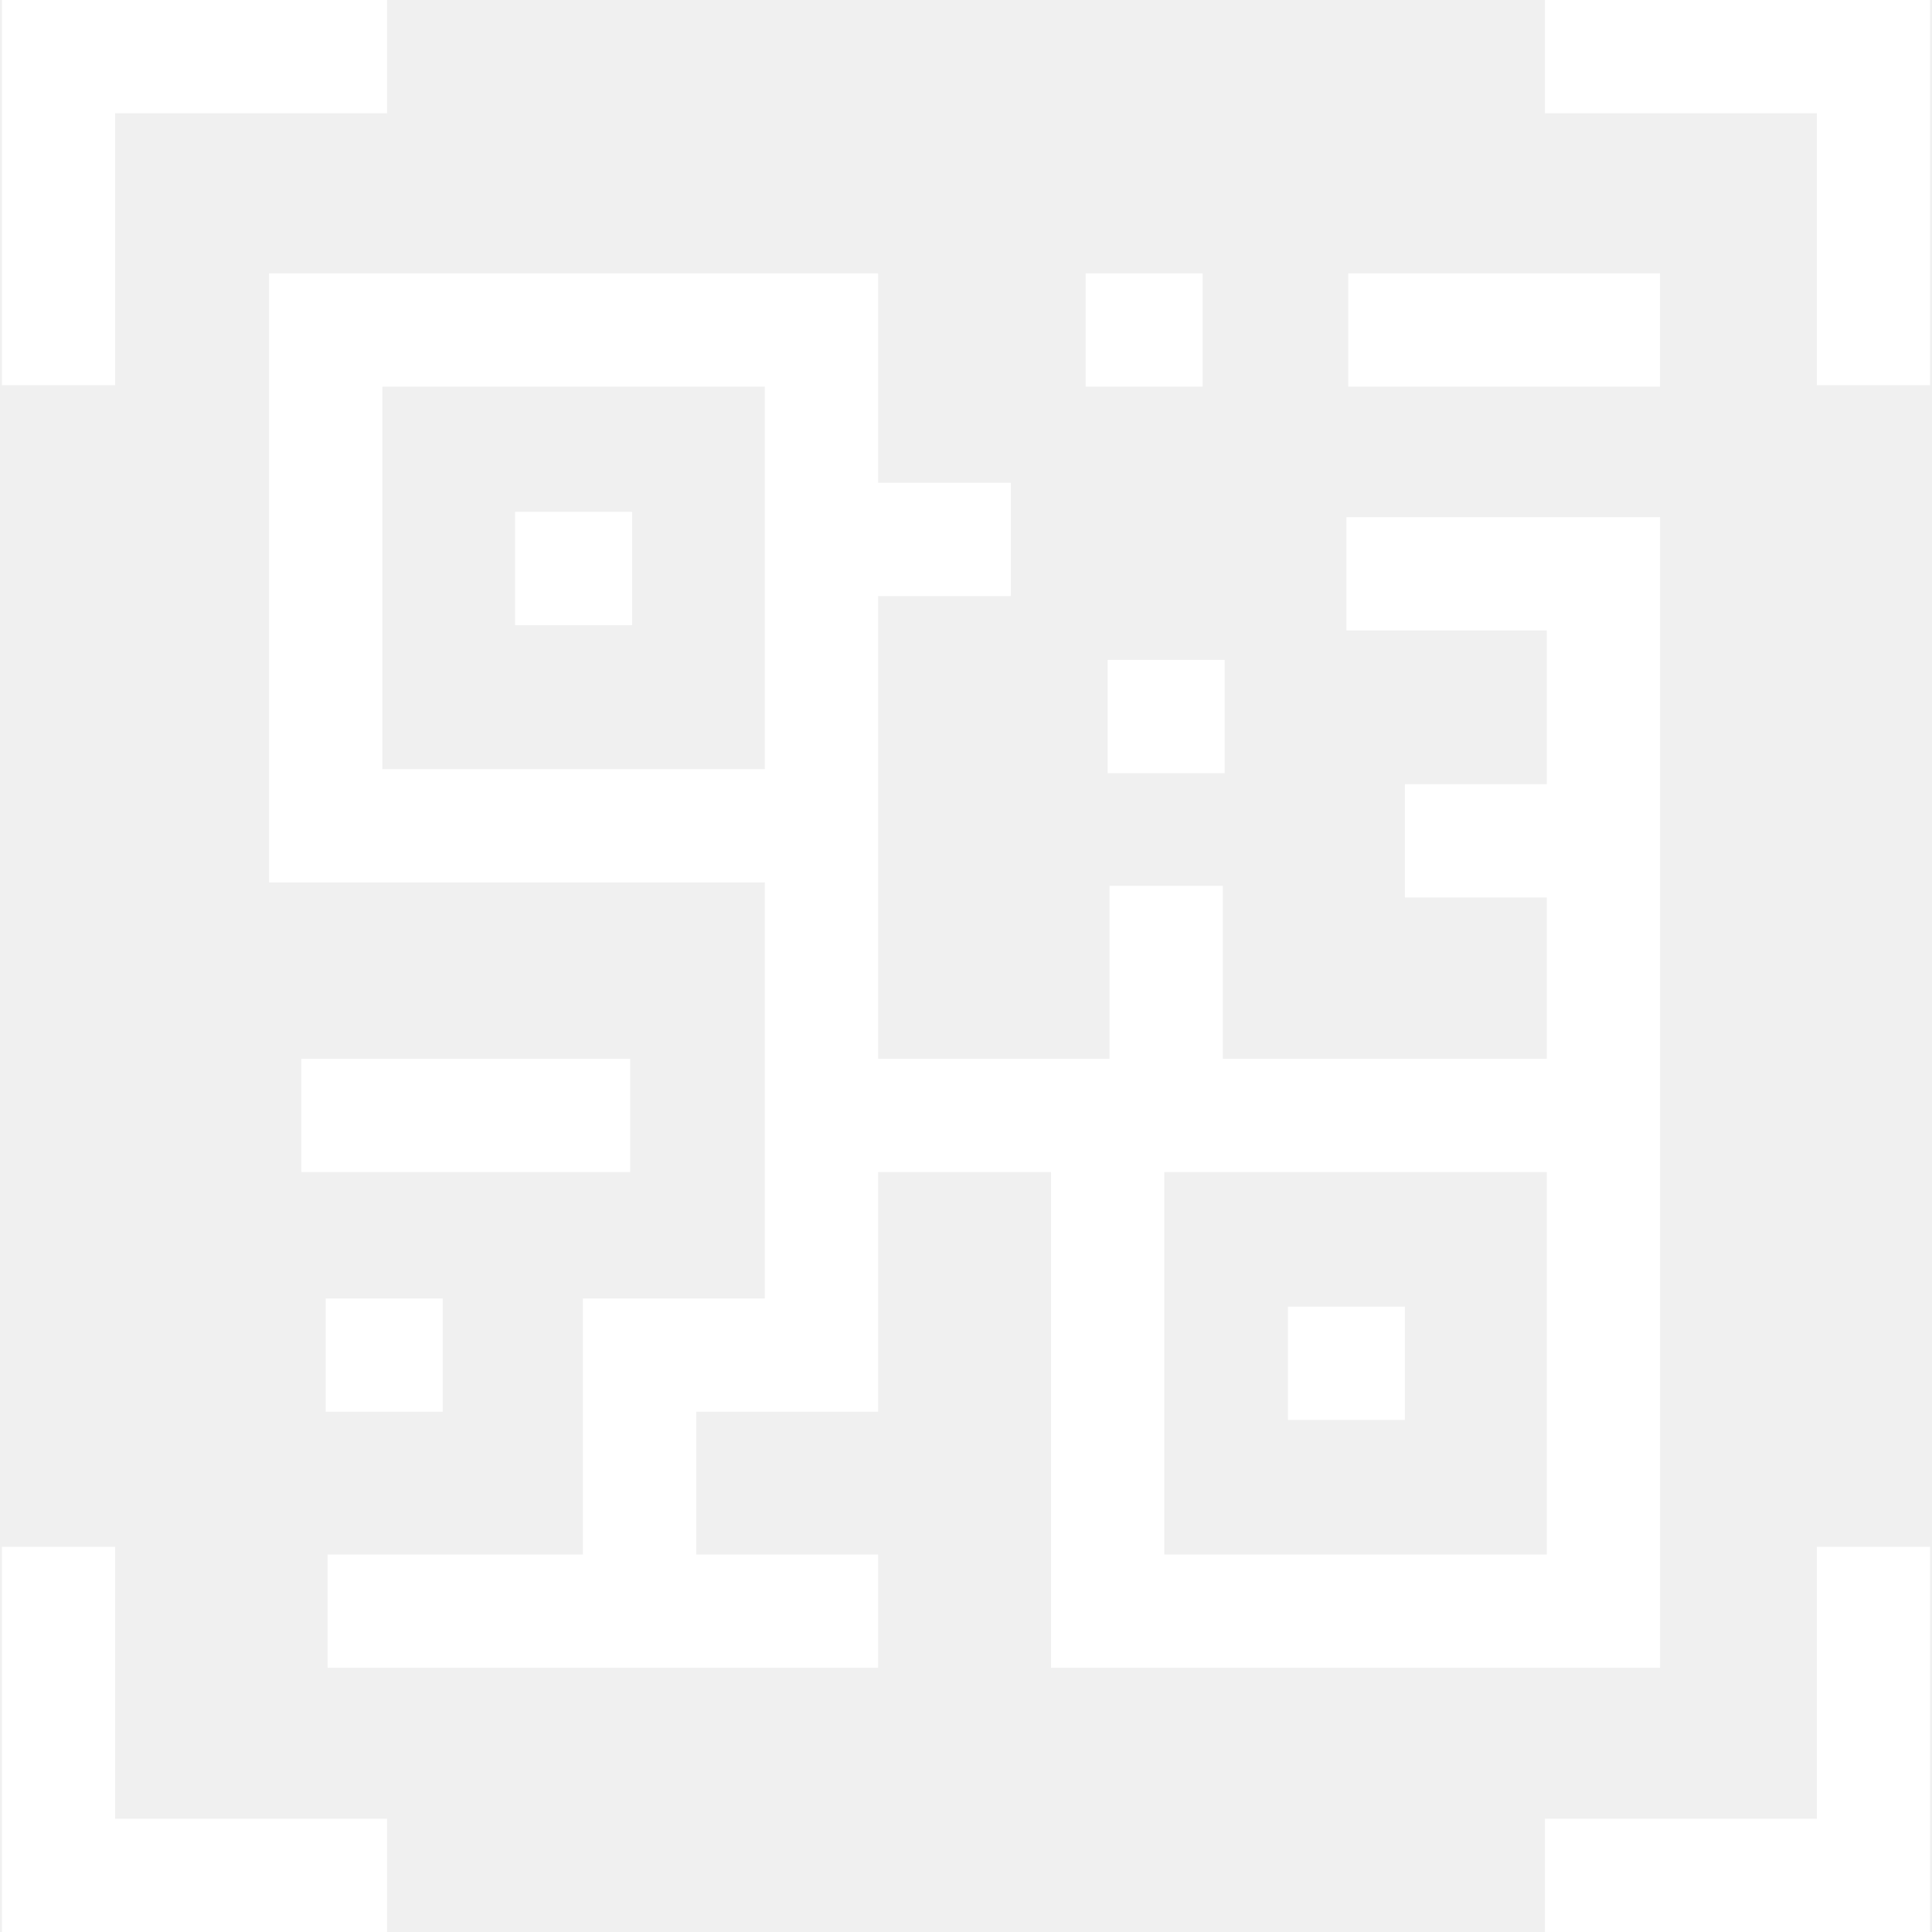
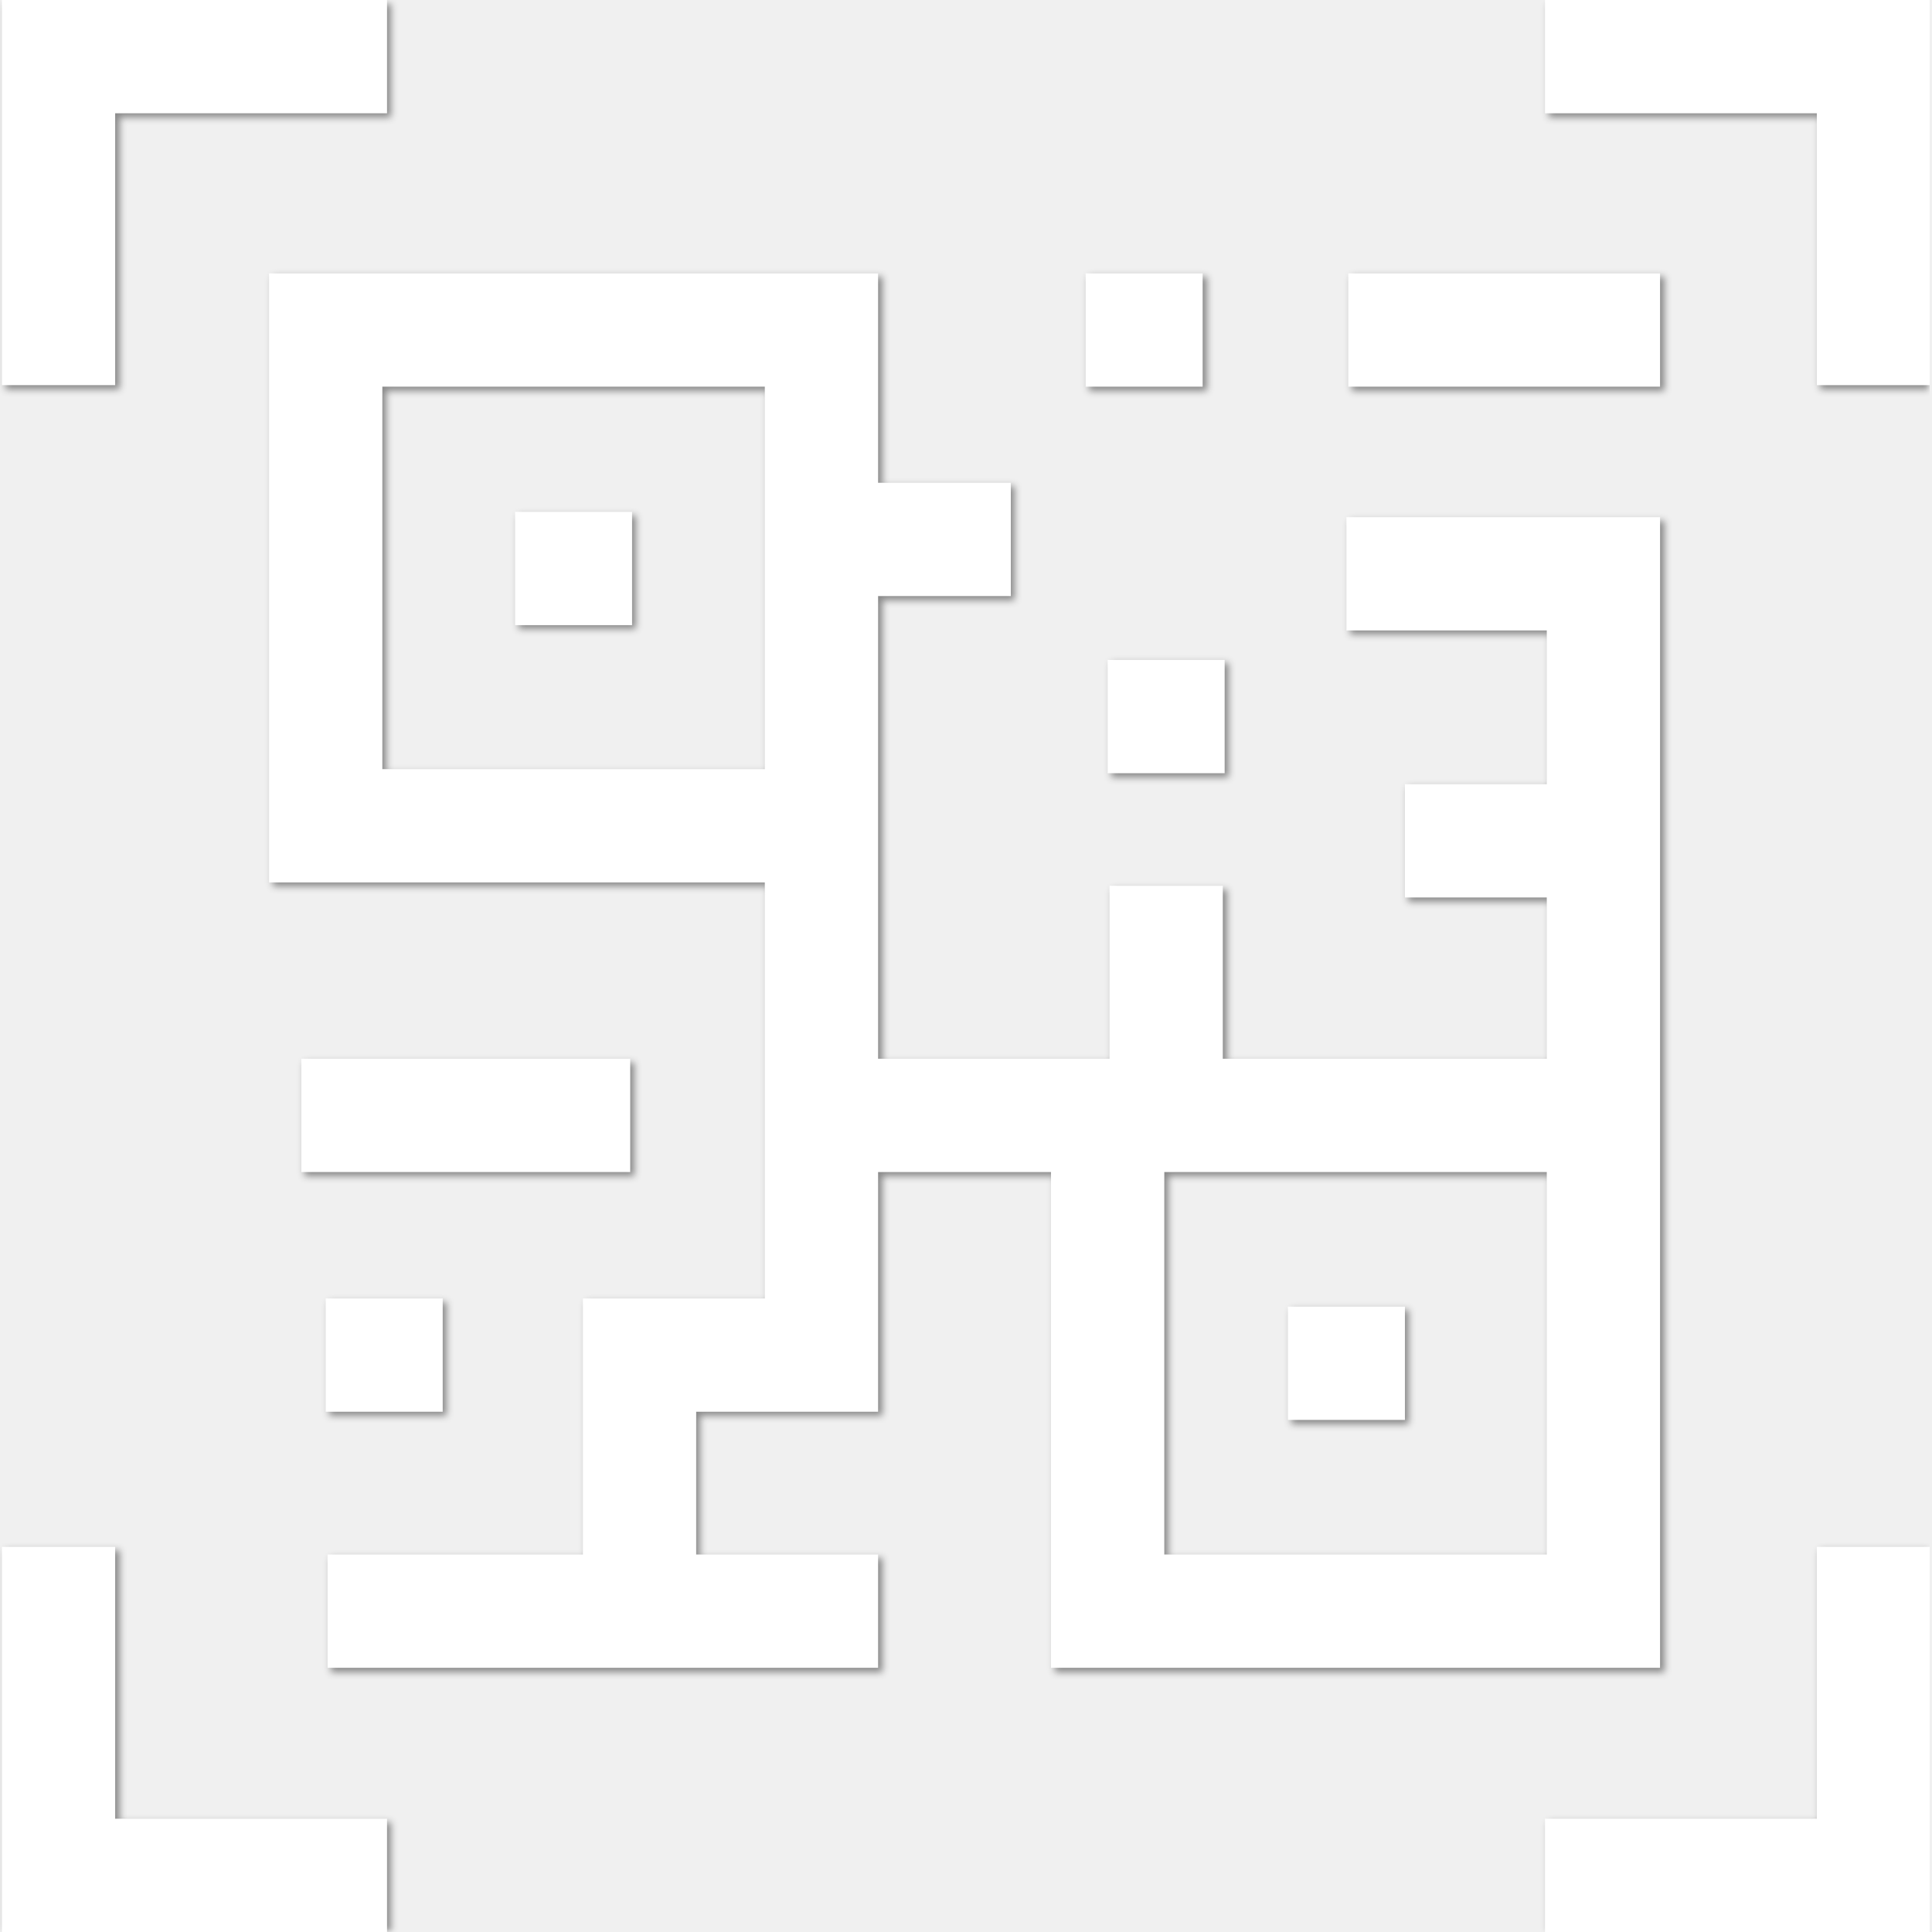
<svg xmlns="http://www.w3.org/2000/svg" version="1.1" width="512" height="512" x="0" y="0" viewBox="0 0 511.668 511.668" style="enable-background:new 0 0 512 512" xml:space="preserve">
-   <g>
+   <g filter="url(#filter3_d)">
    <g id="XMLID_194_">
      <path id="XMLID_195_" d="m30.501 30h72v-30h-102v102h30z" fill="#ffffff" data-original="#000000" style="" />
      <path id="XMLID_1037_" d="m439.646 441.695v-304.732h-83.062v30h53.062v40.724h-37.568v30h37.568v42.716h-85.801v-45.812h-30v45.812h-.493-60.799v-122.543h35.15v-30h-35.15v-55.457h-161.294v161.293h131.293v110.186h-48.177v67.813h-67.624v30h145.801v-30h-48.177v-37.813h48.177v-63.479h45.799v131.293h161.295zm-30-30h-101.294v-101.293h101.294zm-308.387-309.292h101.293v101.293h-101.293z" fill="#ffffff" data-original="#000000" style="" />
      <path id="XMLID_1051_" d="m357.077 72.403h82.568v30h-82.568z" fill="#ffffff" data-original="#000000" style="" />
      <path id="XMLID_1052_" d="m136.413 135.563h30.985v30h-30.985z" fill="#ffffff" data-original="#000000" style="" />
      <path id="XMLID_1061_" d="m341.092 346.049h30.985v30h-30.985z" fill="#ffffff" data-original="#000000" style="" />
      <path id="XMLID_1062_" d="m287.523 72.403h30.985v30h-30.985z" fill="#ffffff" data-original="#000000" style="" />
      <path id="XMLID_1063_" d="m293.352 174.775h30.985v30h-30.985z" fill="#ffffff" data-original="#000000" style="" />
      <path id="XMLID_1064_" d="m86.259 343.882h30.985v30h-30.985z" fill="#ffffff" data-original="#000000" style="" />
      <path id="XMLID_1065_" d="m79.8 280.402h87.105v30h-87.105z" fill="#ffffff" data-original="#000000" style="" />
      <path id="XMLID_1066_" d="m30.501 409.668h-30v102h102v-30h-72z" fill="#ffffff" data-original="#000000" style="" />
      <path id="XMLID_1067_" d="m409.167 0v30l72 .001v72h30v-102z" fill="#ffffff" data-original="#000000" style="" />
      <path id="XMLID_1068_" d="m481.167 481.668-72-.001v30l102 .001v-102h-30z" fill="#ffffff" data-original="#000000" style="" />
    </g>
  </g>
+   <defs>
+     <filter id="filter3_d" x="-1" y="0" width="512" height="512" filterUnits="userSpaceOnUse" color-interpolation-filters="sRGB">
+       <feFlood flood-opacity="0" result="BackgroundImageFix" />
+       <feColorMatrix in="SourceAlpha" type="matrix" values="0 0 0 0 0 0 0 0 0 0 0 0 0 0 0 0 0 0 127 0" />
+       <feOffset dx="1" dy="1" />
+       <feGaussianBlur stdDeviation="1" />
+       <feColorMatrix type="matrix" values="0 0 0 0 0 0 0 0 0 0 0 0 0 0 0 0 0 0 0.43 0" />
+       <feBlend mode="normal" in2="BackgroundImageFix" result="effect1_dropShadow" />
+       <feBlend mode="normal" in="SourceGraphic" in2="effect1_dropShadow" result="shape" />
+     </filter>
+   </defs>
</svg>
